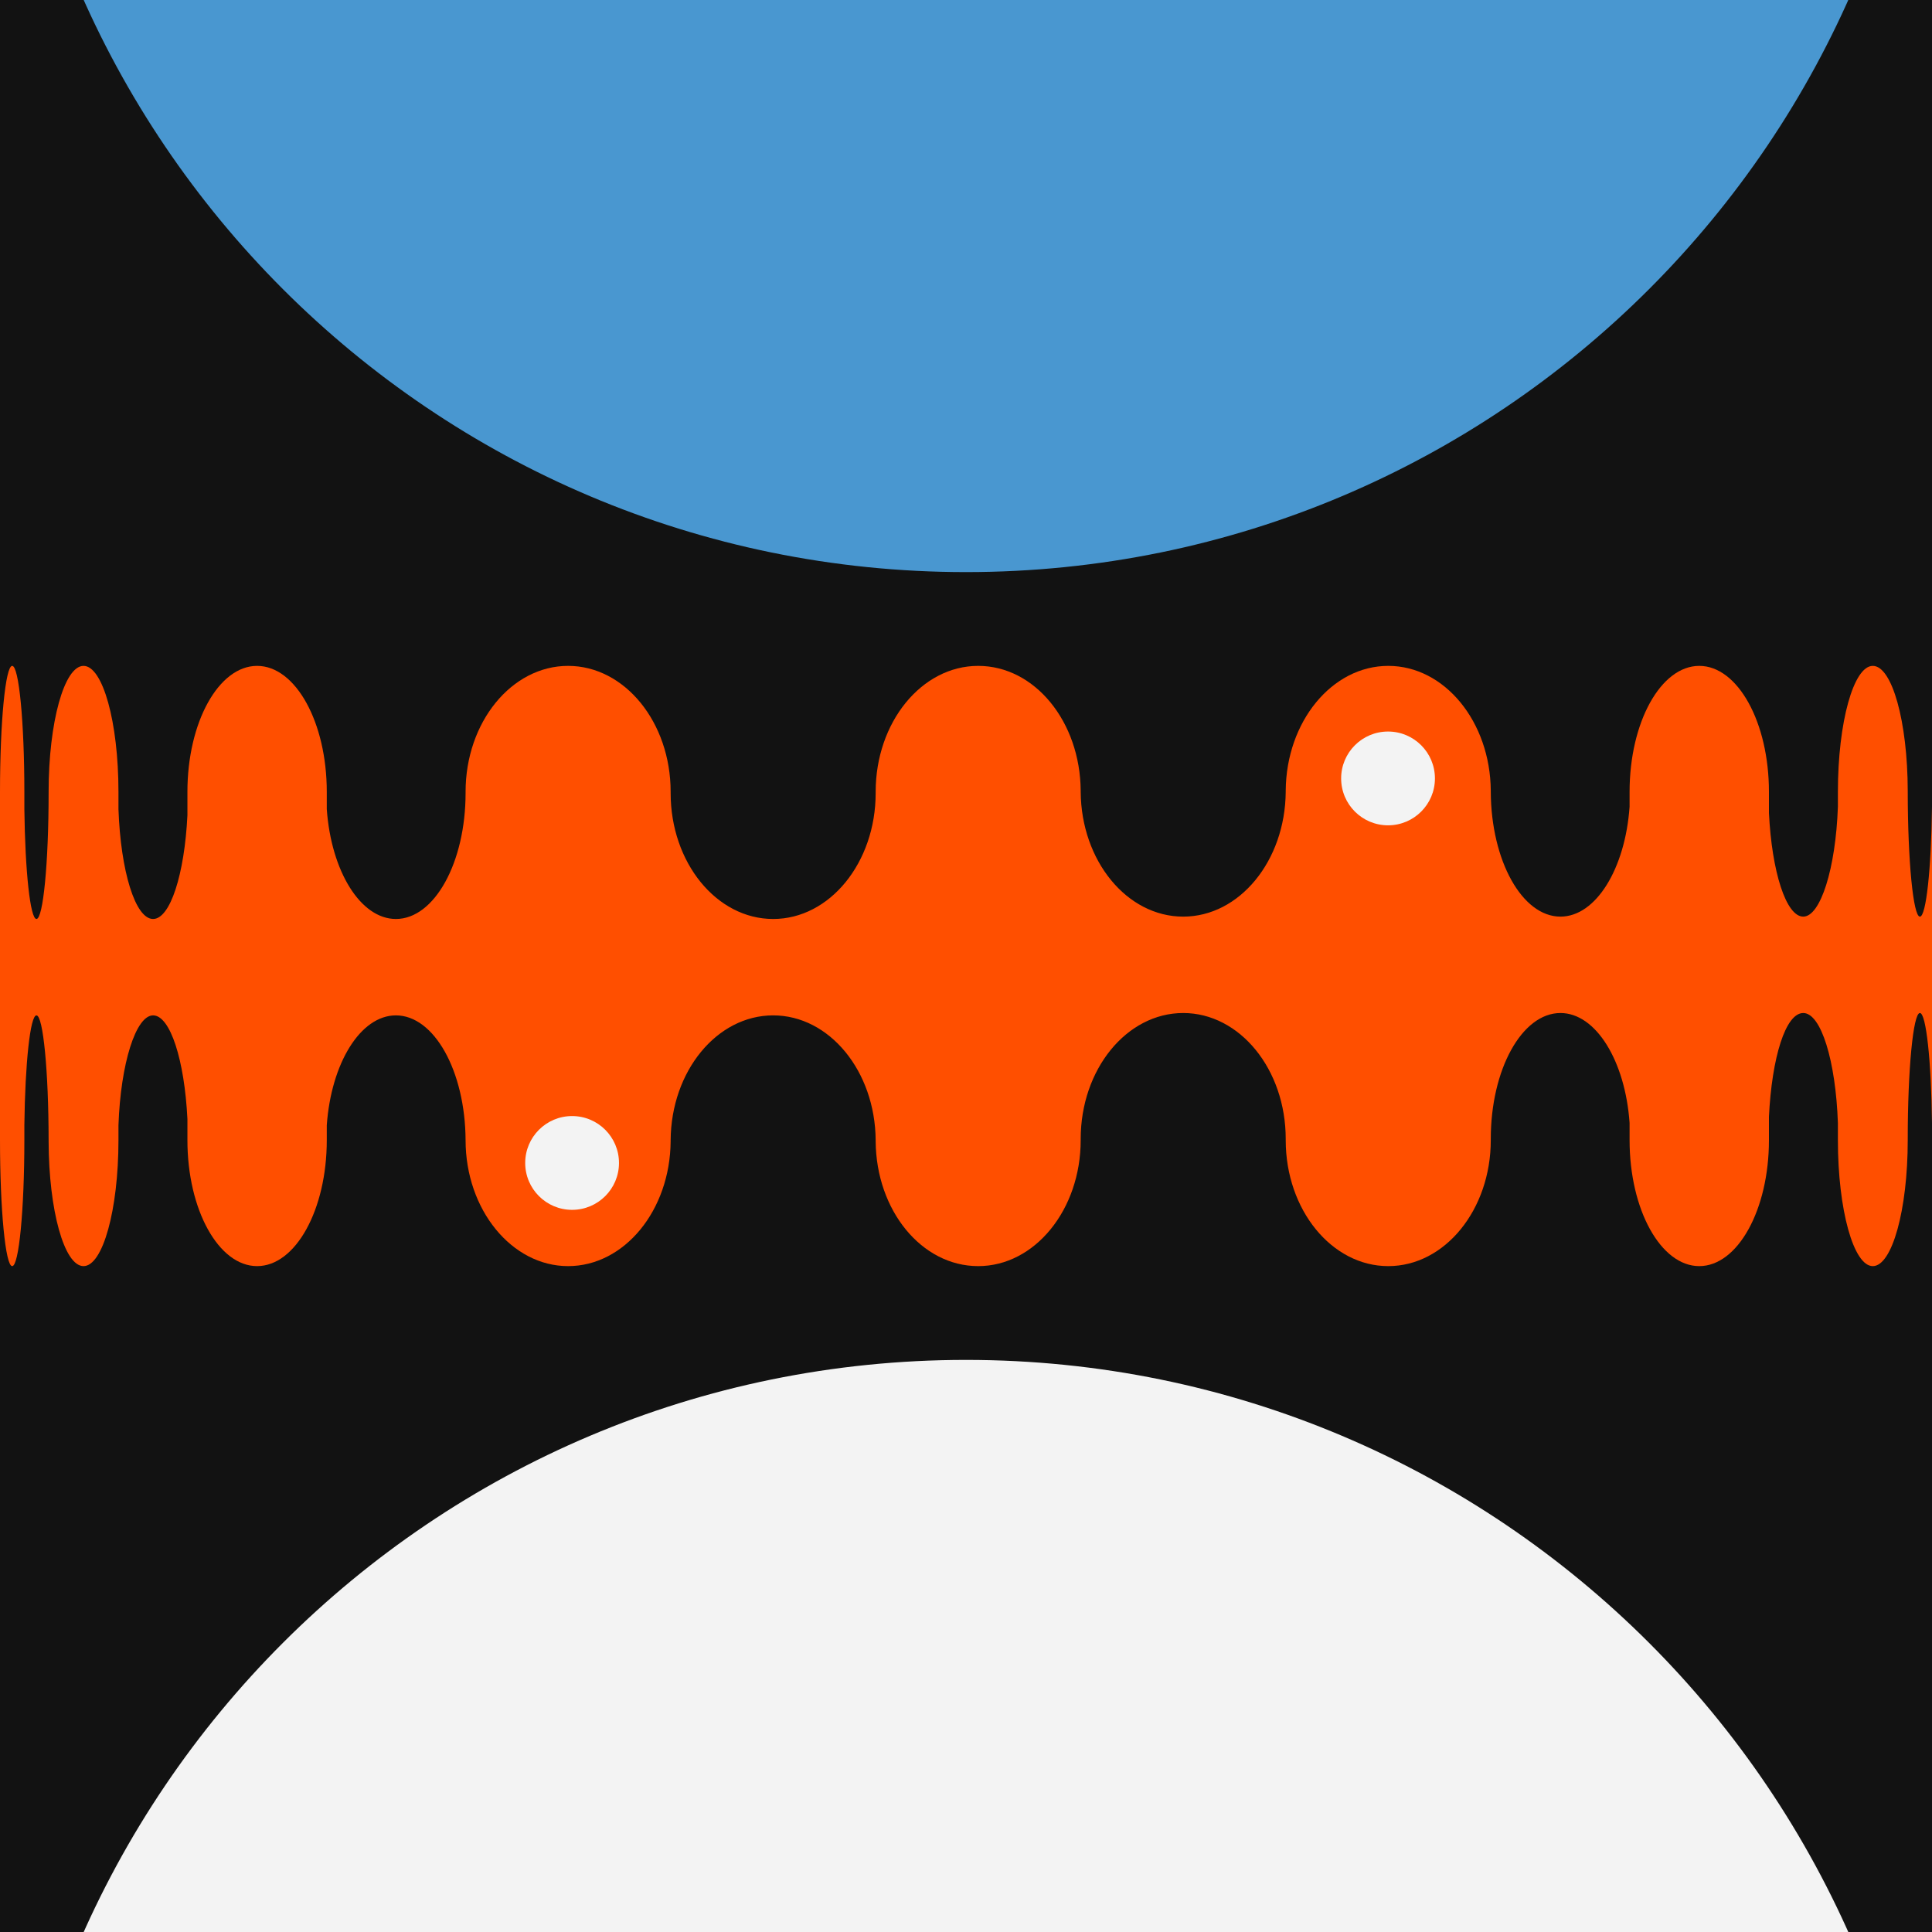
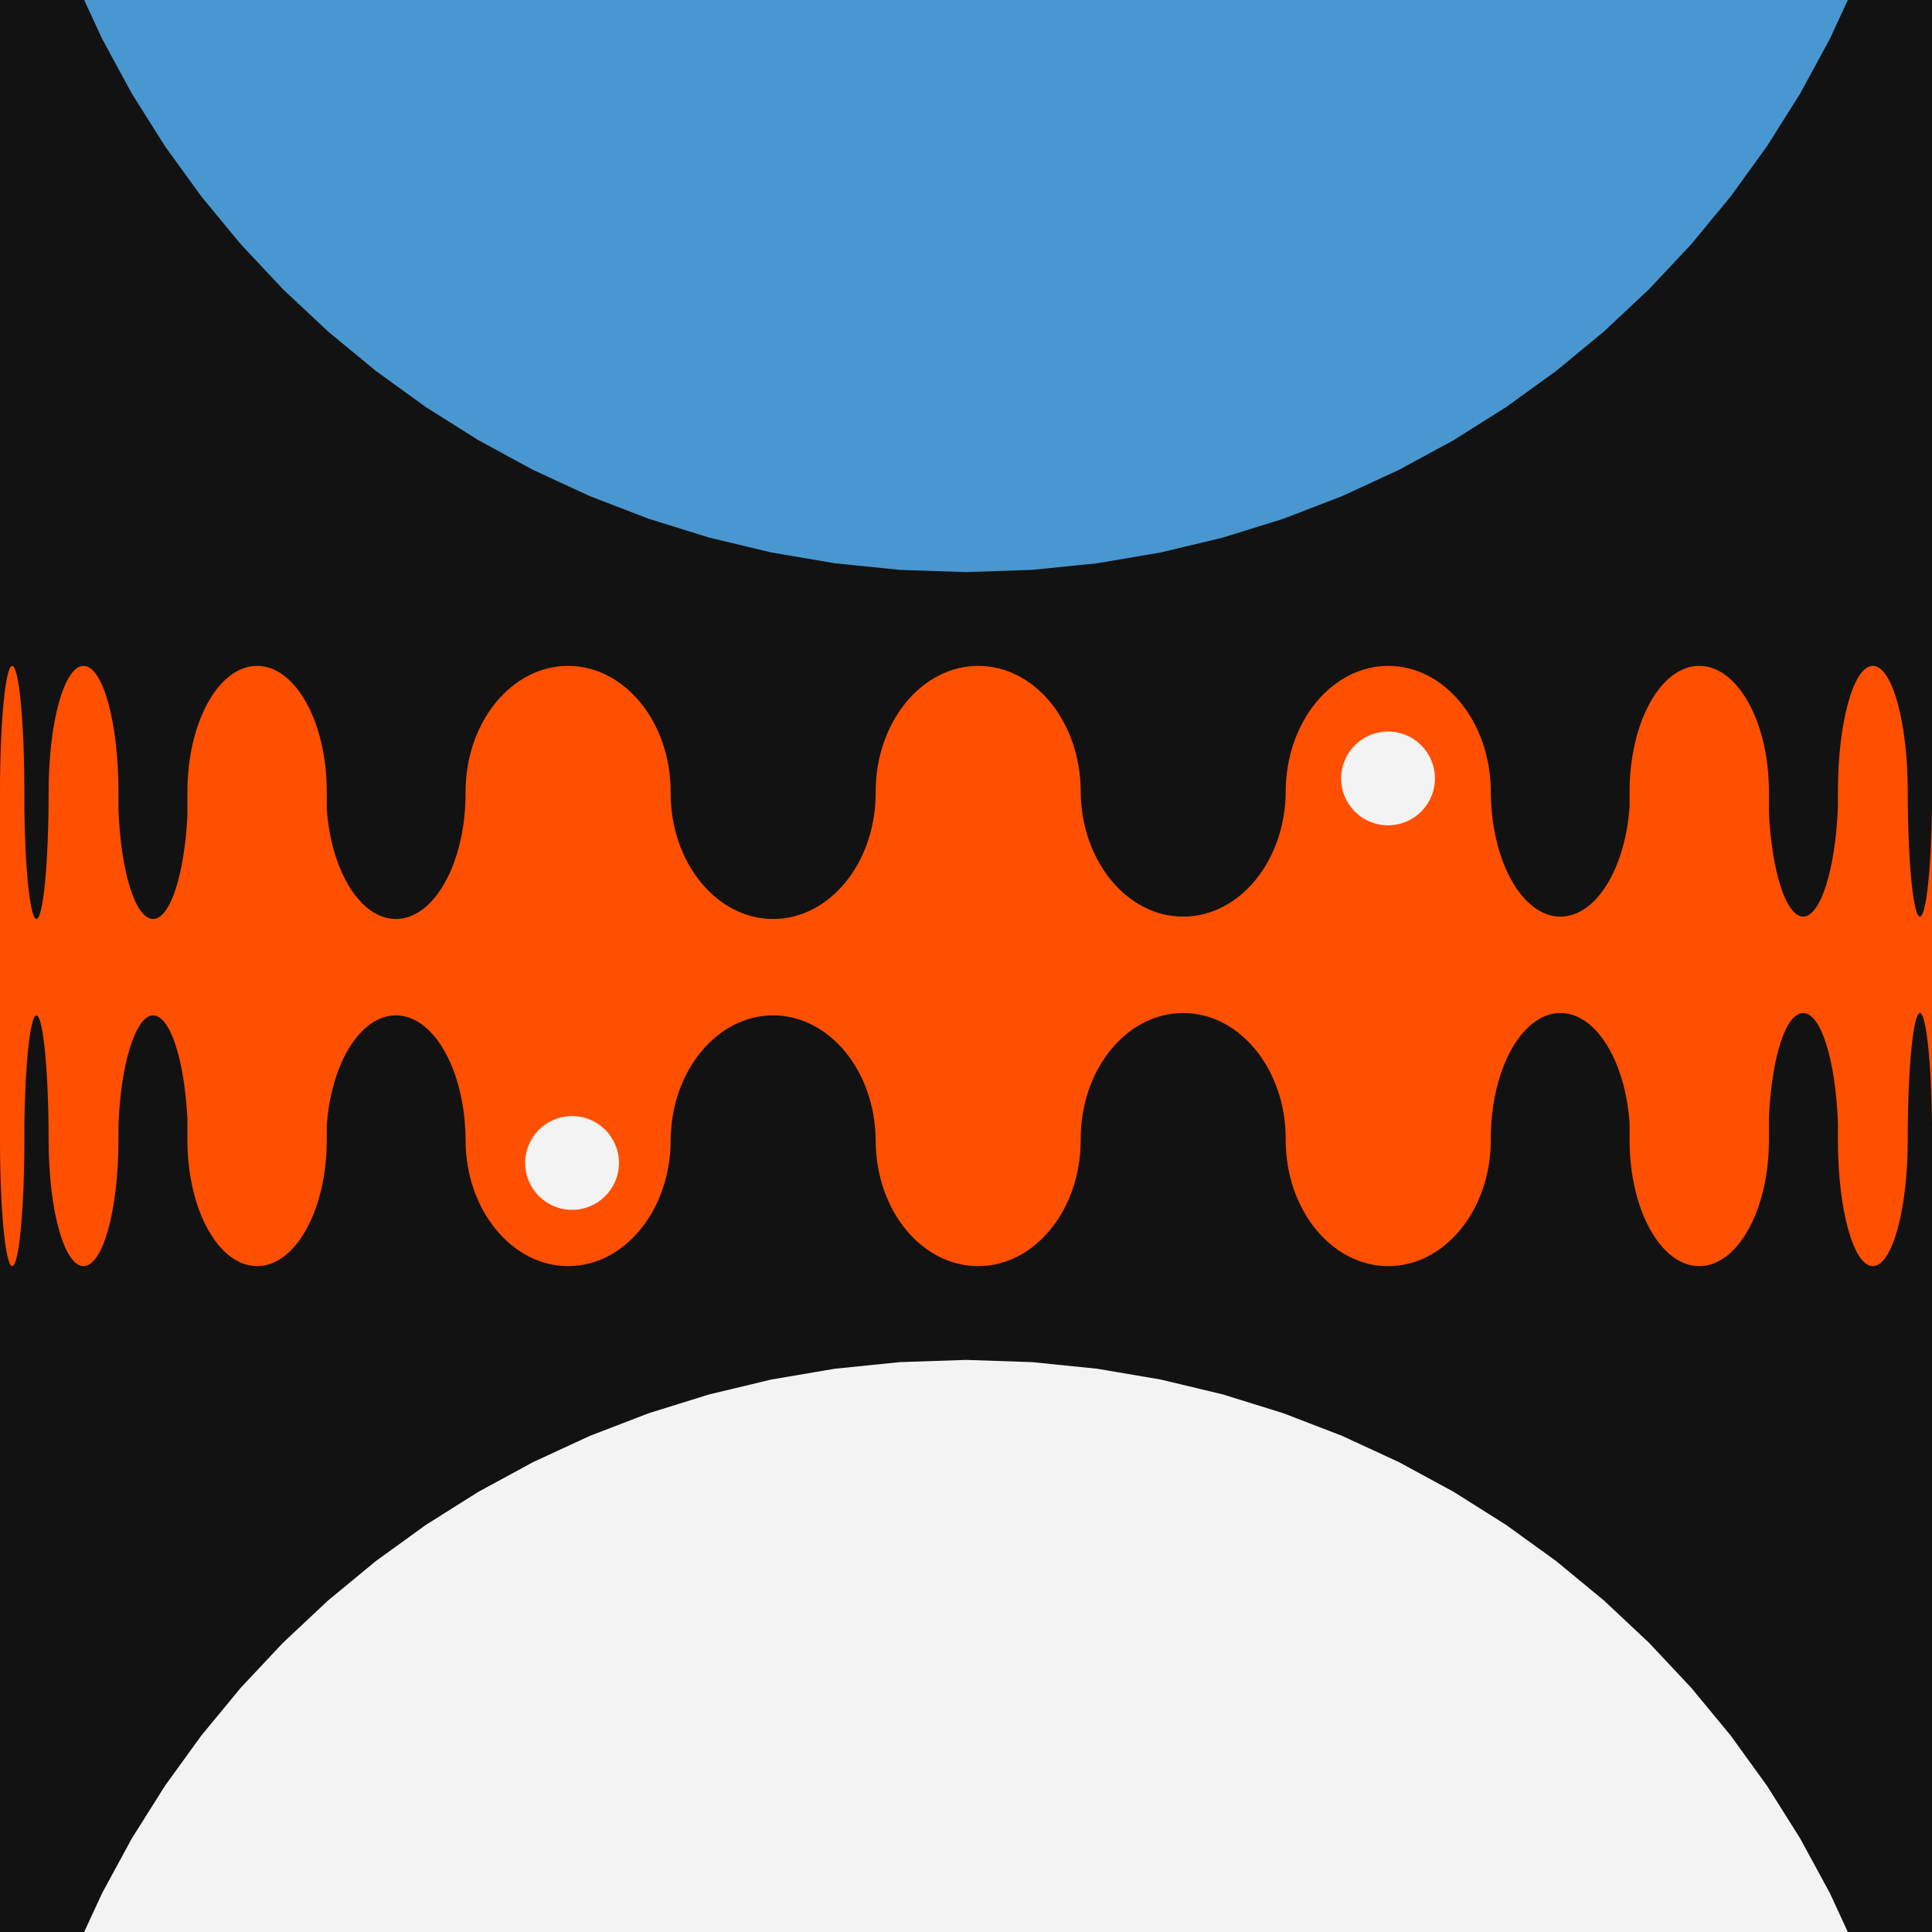
<svg xmlns="http://www.w3.org/2000/svg" width="500" height="500" viewBox="0 0 500 500">
-   <g clip-path="url(#clip0_82_4943)">
-     <rect width="500" height="500" transform="translate(500 500) rotate(180)" fill="#121212" />
-     <path d="M39.618 237.831C44.057 237.831 47.753 226.255 48.504 211.008L48.504 204.926C48.504 186.929 56.58 172.33 66.537 172.33C76.494 172.33 84.57 186.929 84.57 204.926L84.57 209.39C85.7 225.43 93.278 237.831 102.459 237.831C112.425 237.831 120.492 223.239 120.492 205.235L120.492 204.926C120.492 186.929 132.373 172.33 147.022 172.33C161.671 172.33 173.561 186.929 173.561 204.926L173.561 205.235C173.561 223.239 185.434 237.831 200.091 237.831C214.749 237.831 226.621 223.239 226.621 205.235L226.621 204.926C226.621 186.929 238.503 172.33 253.152 172.33C267.801 172.33 279.547 186.765 279.682 204.624L279.682 204.926C279.817 222.792 291.648 237.221 306.212 237.221C320.777 237.221 332.608 222.792 332.743 204.926L332.743 204.624C332.878 186.765 344.708 172.33 359.281 172.33C373.854 172.33 385.677 186.765 385.812 204.624L385.812 204.926C385.905 222.792 393.938 237.221 403.845 237.221C413.026 237.221 420.603 224.819 421.734 208.779L421.734 204.926C421.734 186.928 429.801 172.33 439.767 172.33C449.733 172.33 457.8 186.928 457.8 204.926L457.8 210.397C458.551 225.644 462.247 237.221 466.685 237.221C471.124 237.221 475.081 224.819 475.647 208.779L475.647 204.926C475.647 186.928 479.697 172.33 484.684 172.33C489.671 172.33 493.68 186.765 493.722 204.624L493.722 204.926C493.739 222.792 495.139 237.221 496.869 237.221C498.481 237.221 499.806 224.819 500 208.779L500 290.61C499.806 274.57 498.481 262.169 496.869 262.169C495.131 262.169 493.722 276.761 493.722 294.765L493.722 295.073C493.722 313.071 489.671 327.67 484.684 327.67C479.697 327.67 475.647 313.071 475.647 295.073L475.647 290.61C475.081 274.57 471.293 262.169 466.685 262.169C462.078 262.169 458.551 273.745 457.8 288.992L457.8 295.073C457.8 313.071 449.724 327.67 439.767 327.67C429.81 327.67 421.734 313.071 421.734 295.073L421.734 290.61C420.603 274.57 413.026 262.169 403.845 262.169C393.879 262.169 385.812 276.761 385.812 294.765L385.812 295.073C385.812 313.071 373.93 327.67 359.281 327.67C344.632 327.67 332.743 313.071 332.743 295.073L332.743 294.765C332.743 276.761 320.87 262.169 306.212 262.169C291.555 262.169 279.682 276.761 279.682 294.765L279.682 295.073C279.682 313.071 267.801 327.67 253.152 327.67C238.503 327.67 226.756 313.235 226.621 295.376L226.621 295.073C226.486 277.208 214.656 262.779 200.091 262.779C185.527 262.779 173.696 277.208 173.561 295.073L173.561 295.376C173.426 313.235 161.595 327.67 147.022 327.67C132.449 327.67 120.492 313.071 120.492 295.073C120.399 277.208 112.366 262.779 102.459 262.779C93.278 262.779 85.7 275.181 84.57 291.221L84.57 295.073C84.57 313.071 76.502 327.67 66.537 327.67C56.571 327.67 48.504 313.071 48.504 295.073L48.504 289.603C47.753 274.356 44.057 262.779 39.618 262.779C35.18 262.779 31.222 275.181 30.657 291.221L30.657 295.074C30.657 313.071 26.606 327.67 21.619 327.67C16.632 327.67 12.624 313.235 12.582 295.376L12.582 295.074C12.565 277.208 11.164 262.779 9.434 262.779C7.822 262.779 6.498 275.181 6.304 291.221L6.304 295.074C6.304 313.071 4.894 327.67 3.156 327.67C1.418 327.67 6.0397e-05 313.071 5.96103e-05 295.074L5.56699e-05 204.926C5.48832e-05 186.929 1.409 172.33 3.156 172.33C4.903 172.33 6.304 186.929 6.304 204.926L6.304 209.39C6.498 225.43 7.822 237.831 9.434 237.831C11.172 237.831 12.582 223.239 12.582 205.235L12.582 204.926C12.582 186.929 16.632 172.33 21.619 172.33C26.606 172.33 30.657 186.929 30.657 204.926L30.657 209.39C31.222 225.43 35.011 237.831 39.618 237.831Z" fill="#FF4F00" />
-     <path d="M135.922 300.971C135.922 307.673 141.356 313.107 148.058 313.107C154.761 313.107 160.194 307.673 160.194 300.971C160.194 294.268 154.761 288.835 148.058 288.835C141.356 288.835 135.922 294.268 135.922 300.971Z" fill="#F3F3F3" />
-     <path d="M347.087 201.456C347.087 208.159 352.521 213.592 359.223 213.592C365.926 213.592 371.359 208.159 371.359 201.456C371.359 194.754 365.926 189.32 359.223 189.32C352.521 189.32 347.087 194.754 347.087 201.456Z" fill="#F3F3F3" />
-     <path d="M8.06905e-05 601.942C7.46914e-05 740.013 111.929 851.942 250 851.942C388.071 851.942 500 740.013 500 601.942C500 463.871 388.071 351.942 250 351.942C111.929 351.942 8.66895e-05 463.871 8.06905e-05 601.942Z" fill="#F3F3F3" />
-     <path d="M5.01729e-05 -101.942C4.41738e-05 36.13 111.929 148.058 250 148.058C388.071 148.058 500 36.13 500 -101.942C500 -240.013 388.071 -351.942 250 -351.942C111.929 -351.942 5.61719e-05 -240.013 5.01729e-05 -101.942Z" fill="#4997D0" />
-   </g>
-   <defs>
-     <clipPath id="clip0_82_4943">
-       <rect width="500" height="500" fill="#FFFFFF" transform="translate(500 500) rotate(180)" />
-     </clipPath>
-   </defs>
+   <rect width="500" height="500" fill="#121212" x="0" y="0" />
+   <path d="M39.618 237.831C44.057 237.831 47.753 226.255 48.504 211.008L48.504 204.926C48.504 186.929 56.58 172.33 66.537 172.33C76.494 172.33 84.57 186.929 84.57 204.926L84.57 209.39C85.7 225.43 93.278 237.831 102.459 237.831C112.425 237.831 120.492 223.239 120.492 205.235L120.492 204.926C120.492 186.929 132.373 172.33 147.022 172.33C161.671 172.33 173.561 186.929 173.561 204.926L173.561 205.235C173.561 223.239 185.434 237.831 200.091 237.831C214.749 237.831 226.621 223.239 226.621 205.235L226.621 204.926C226.621 186.929 238.503 172.33 253.152 172.33C267.801 172.33 279.547 186.765 279.682 204.624L279.682 204.926C279.817 222.792 291.648 237.221 306.212 237.221C320.777 237.221 332.608 222.792 332.743 204.926L332.743 204.624C332.878 186.765 344.708 172.33 359.281 172.33C373.854 172.33 385.677 186.765 385.812 204.624L385.812 204.926C385.905 222.792 393.938 237.221 403.845 237.221C413.026 237.221 420.603 224.819 421.734 208.779L421.734 204.926C421.734 186.928 429.801 172.33 439.767 172.33C449.733 172.33 457.8 186.928 457.8 204.926L457.8 210.397C458.551 225.644 462.247 237.221 466.685 237.221C471.124 237.221 475.081 224.819 475.647 208.779L475.647 204.926C475.647 186.928 479.697 172.33 484.684 172.33C489.671 172.33 493.68 186.765 493.722 204.624L493.722 204.926C493.739 222.792 495.139 237.221 496.869 237.221C498.481 237.221 499.806 224.819 500 208.779L500 290.61C499.806 274.57 498.481 262.169 496.869 262.169C495.131 262.169 493.722 276.761 493.722 294.765L493.722 295.073C493.722 313.071 489.671 327.67 484.684 327.67C479.697 327.67 475.647 313.071 475.647 295.073L475.647 290.61C475.081 274.57 471.293 262.169 466.685 262.169C462.078 262.169 458.551 273.745 457.8 288.992L457.8 295.073C457.8 313.071 449.724 327.67 439.767 327.67C429.81 327.67 421.734 313.071 421.734 295.073L421.734 290.61C420.603 274.57 413.026 262.169 403.845 262.169C393.879 262.169 385.812 276.761 385.812 294.765L385.812 295.073C385.812 313.071 373.93 327.67 359.281 327.67C344.632 327.67 332.743 313.071 332.743 295.073L332.743 294.765C332.743 276.761 320.87 262.169 306.212 262.169C291.555 262.169 279.682 276.761 279.682 294.765L279.682 295.073C279.682 313.071 267.801 327.67 253.152 327.67C238.503 327.67 226.756 313.235 226.621 295.376L226.621 295.073C226.486 277.208 214.656 262.779 200.091 262.779C185.527 262.779 173.696 277.208 173.561 295.073L173.561 295.376C173.426 313.235 161.595 327.67 147.022 327.67C132.449 327.67 120.492 313.071 120.492 295.073C120.399 277.208 112.366 262.779 102.459 262.779C93.278 262.779 85.7 275.181 84.57 291.221L84.57 295.073C84.57 313.071 76.502 327.67 66.537 327.67C56.571 327.67 48.504 313.071 48.504 295.073L48.504 289.603C47.753 274.356 44.057 262.779 39.618 262.779C35.18 262.779 31.222 275.181 30.657 291.221L30.657 295.074C30.657 313.071 26.606 327.67 21.619 327.67C16.632 327.67 12.624 313.235 12.582 295.376L12.582 295.074C12.565 277.208 11.164 262.779 9.434 262.779C7.822 262.779 6.498 275.181 6.304 291.221L6.304 295.074C6.304 313.071 4.894 327.67 3.156 327.67C1.418 327.67 6.0397e-05 313.071 5.96103e-05 295.074L5.56699e-05 204.926C5.48832e-05 186.929 1.409 172.33 3.156 172.33C4.903 172.33 6.304 186.929 6.304 204.926L6.304 209.39C6.498 225.43 7.822 237.831 9.434 237.831C11.172 237.831 12.582 223.239 12.582 205.235L12.582 204.926C12.582 186.929 16.632 172.33 21.619 172.33C26.606 172.33 30.657 186.929 30.657 204.926L30.657 209.39C31.222 225.43 35.011 237.831 39.618 237.831Z" fill="#FF4F00" />
+   <path d="M135.922 300.971C135.922 307.673 141.356 313.107 148.058 313.107C154.761 313.107 160.194 307.673 160.194 300.971C160.194 294.268 154.761 288.835 148.058 288.835C141.356 288.835 135.922 294.268 135.922 300.971Z" fill="#F3F3F3" />
+   <path d="M347.087 201.456C347.087 208.159 352.521 213.592 359.223 213.592C365.926 213.592 371.359 208.159 371.359 201.456C371.359 194.754 365.926 189.32 359.223 189.32C352.521 189.32 347.087 194.754 347.087 201.456Z" fill="#F3F3F3" />
+   <path d="M473.563,489.93 L465.868,475.762 L457.304,462.165 L447.909,449.175 L437.721,436.829 L426.777,425.165 L415.113,414.221 L402.767,404.033 L389.777,394.638 L376.18,386.074 L362.012,378.379 L347.311,371.588 L332.115,365.74 L316.46,360.872 L300.384,357.021 L283.923,354.224 L267.117,352.519 L250,351.942 L250,351.942 L232.883,352.519 L216.077,354.224 L199.616,357.021 L183.54,360.872 L167.885,365.74 L152.689,371.588 L137.988,378.379 L123.82,386.074 L110.223,394.638 L97.233,404.033 L84.887,414.221 L73.223,425.165 L62.279,436.829 L52.091,449.175 L42.696,462.165 L34.132,475.762 L26.437,489.93 L21.785,500 L478.215,500 Z" fill="#F3F3F3" />
+   <path d="M26.437,10.07 L34.132,24.238 L42.696,37.836 L52.091,50.826 L62.279,63.171 L73.223,74.835 L84.887,85.779 L97.233,95.967 L110.223,105.362 L123.82,113.926 L137.988,121.621 L152.689,128.412 L167.885,134.26 L183.54,139.128 L199.616,142.979 L216.077,145.776 L232.883,147.481 L250,148.058 L267.117,147.481 L283.923,145.776 L300.384,142.979 L316.46,139.128 L332.115,134.26 L347.311,128.412 L362.012,121.621 L376.18,113.926 L389.777,105.362 L402.767,95.967 L415.113,85.779 L426.777,74.835 L437.721,63.171 L447.909,50.826 L457.304,37.836 L465.868,24.238 L473.563,10.07 L478.215,0 L21.785,0 Z" fill="#4997D0" />
</svg>
